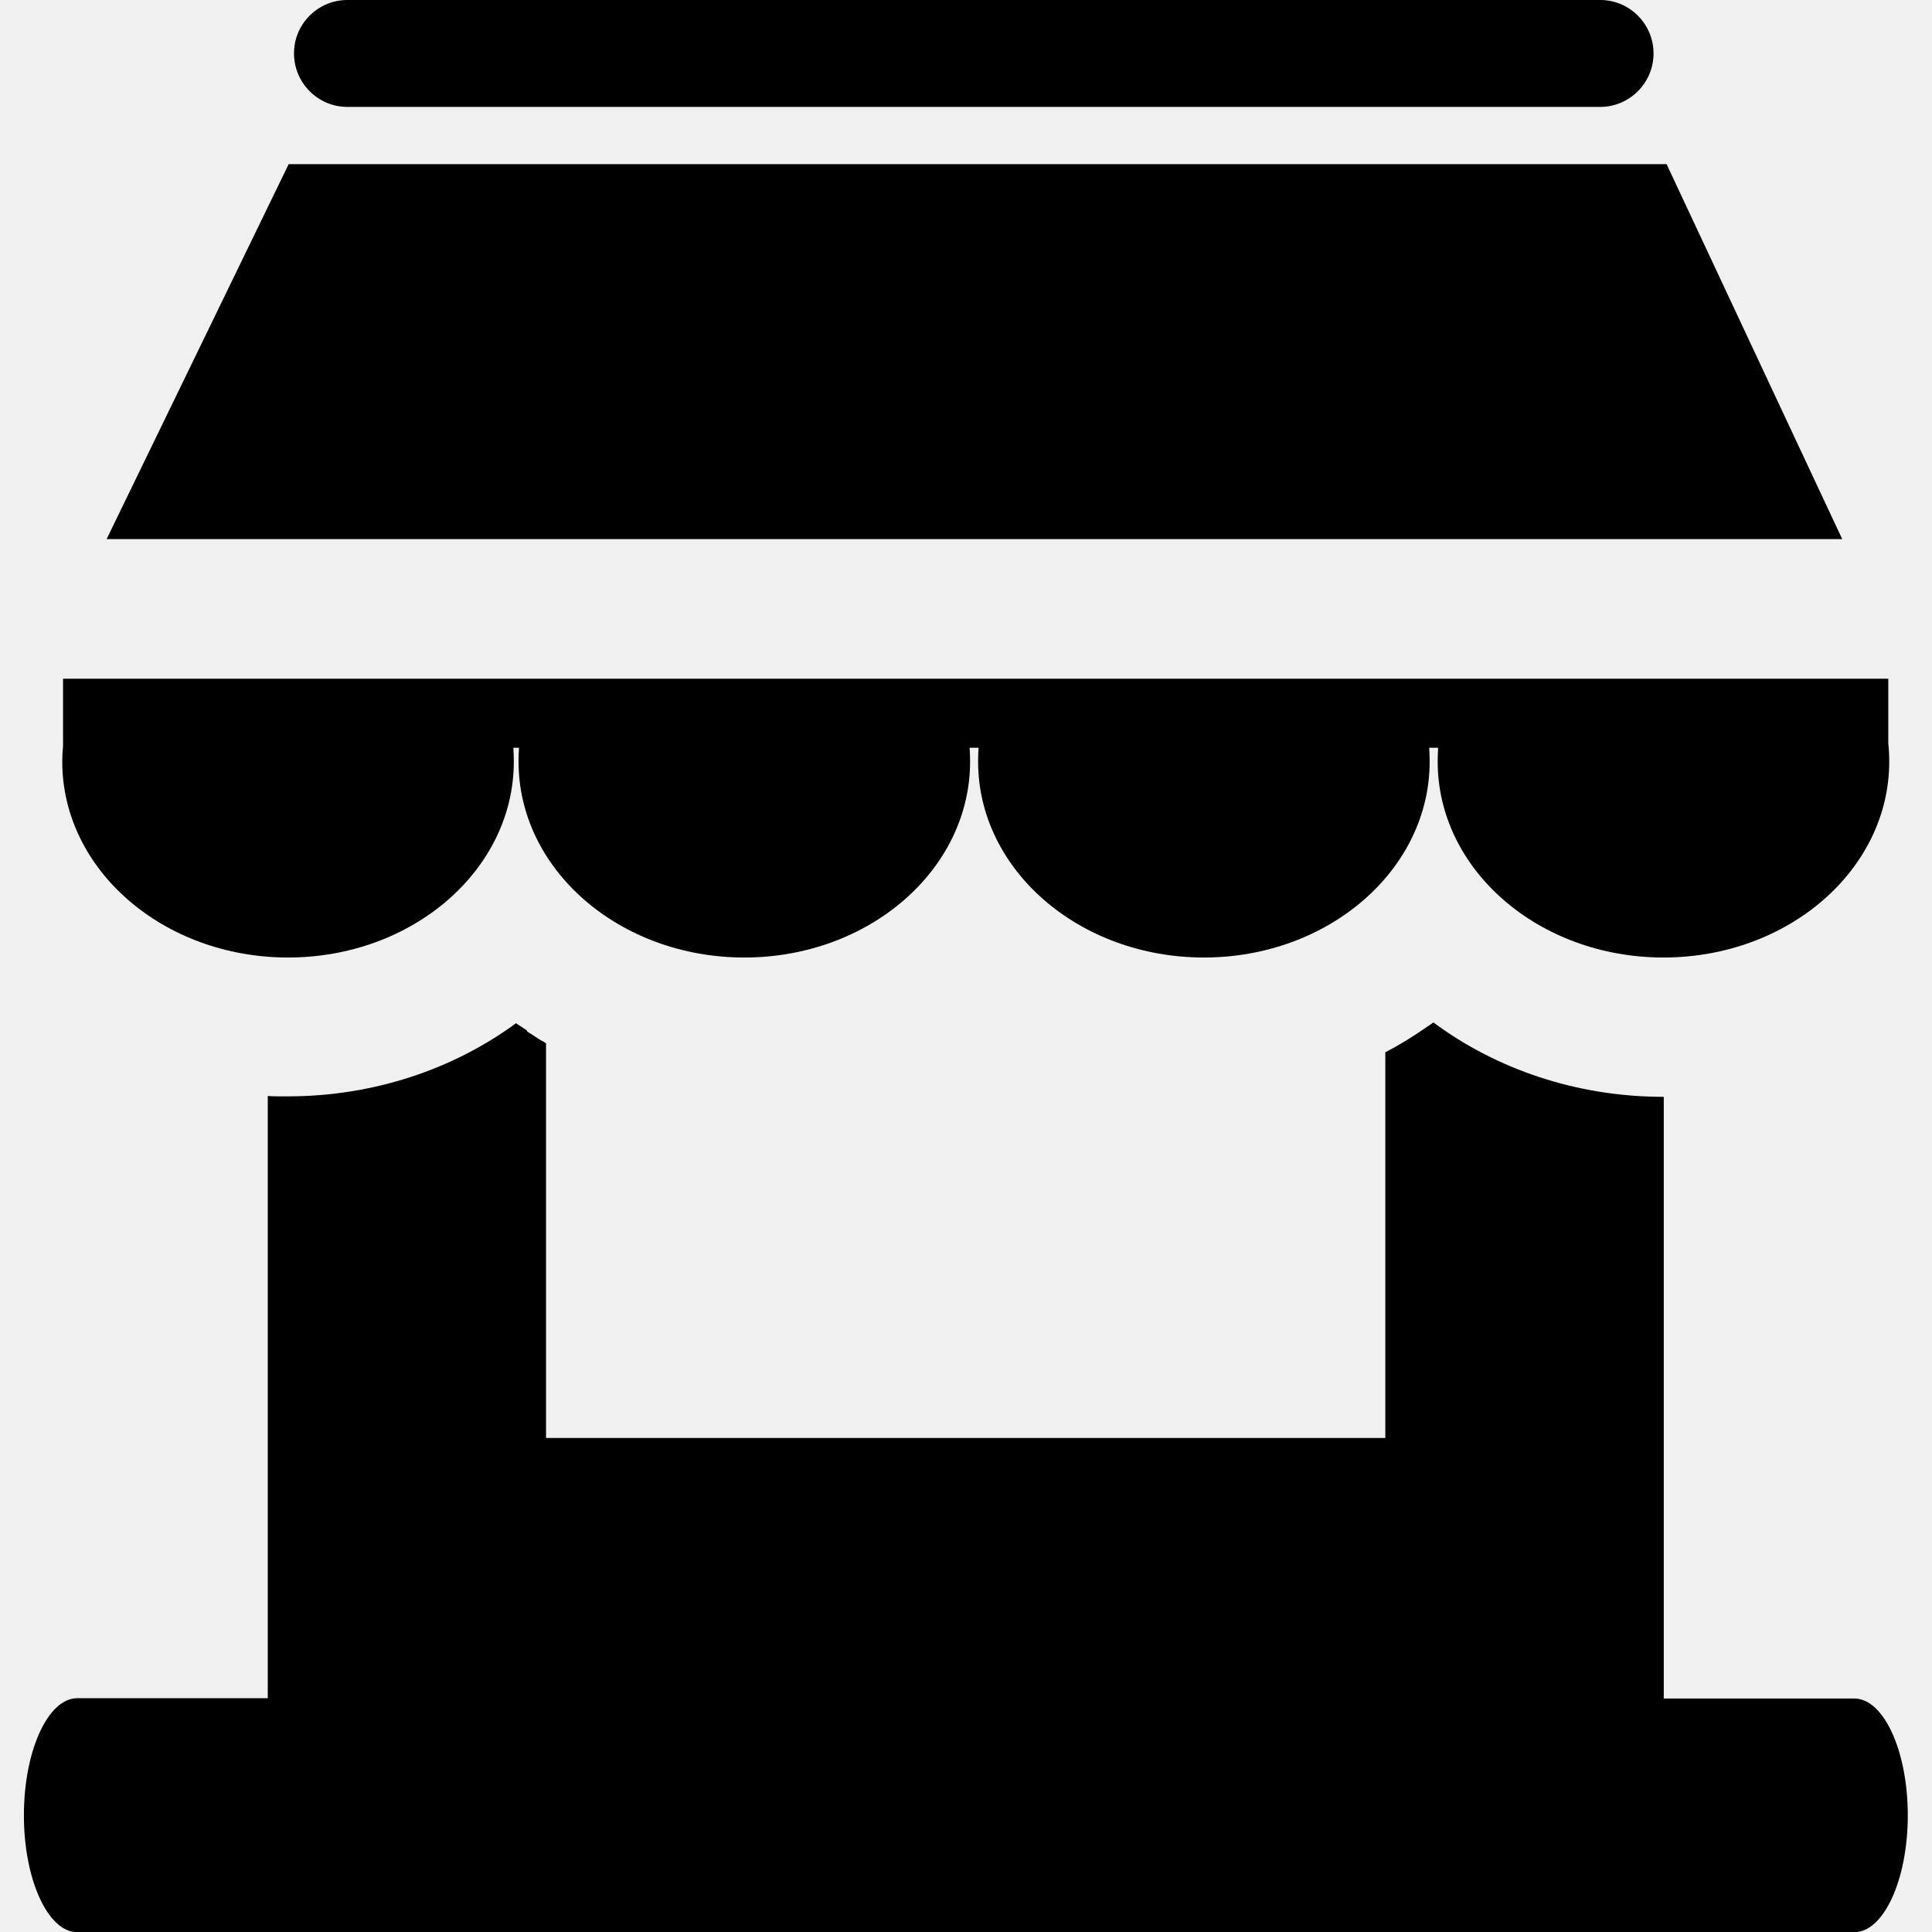
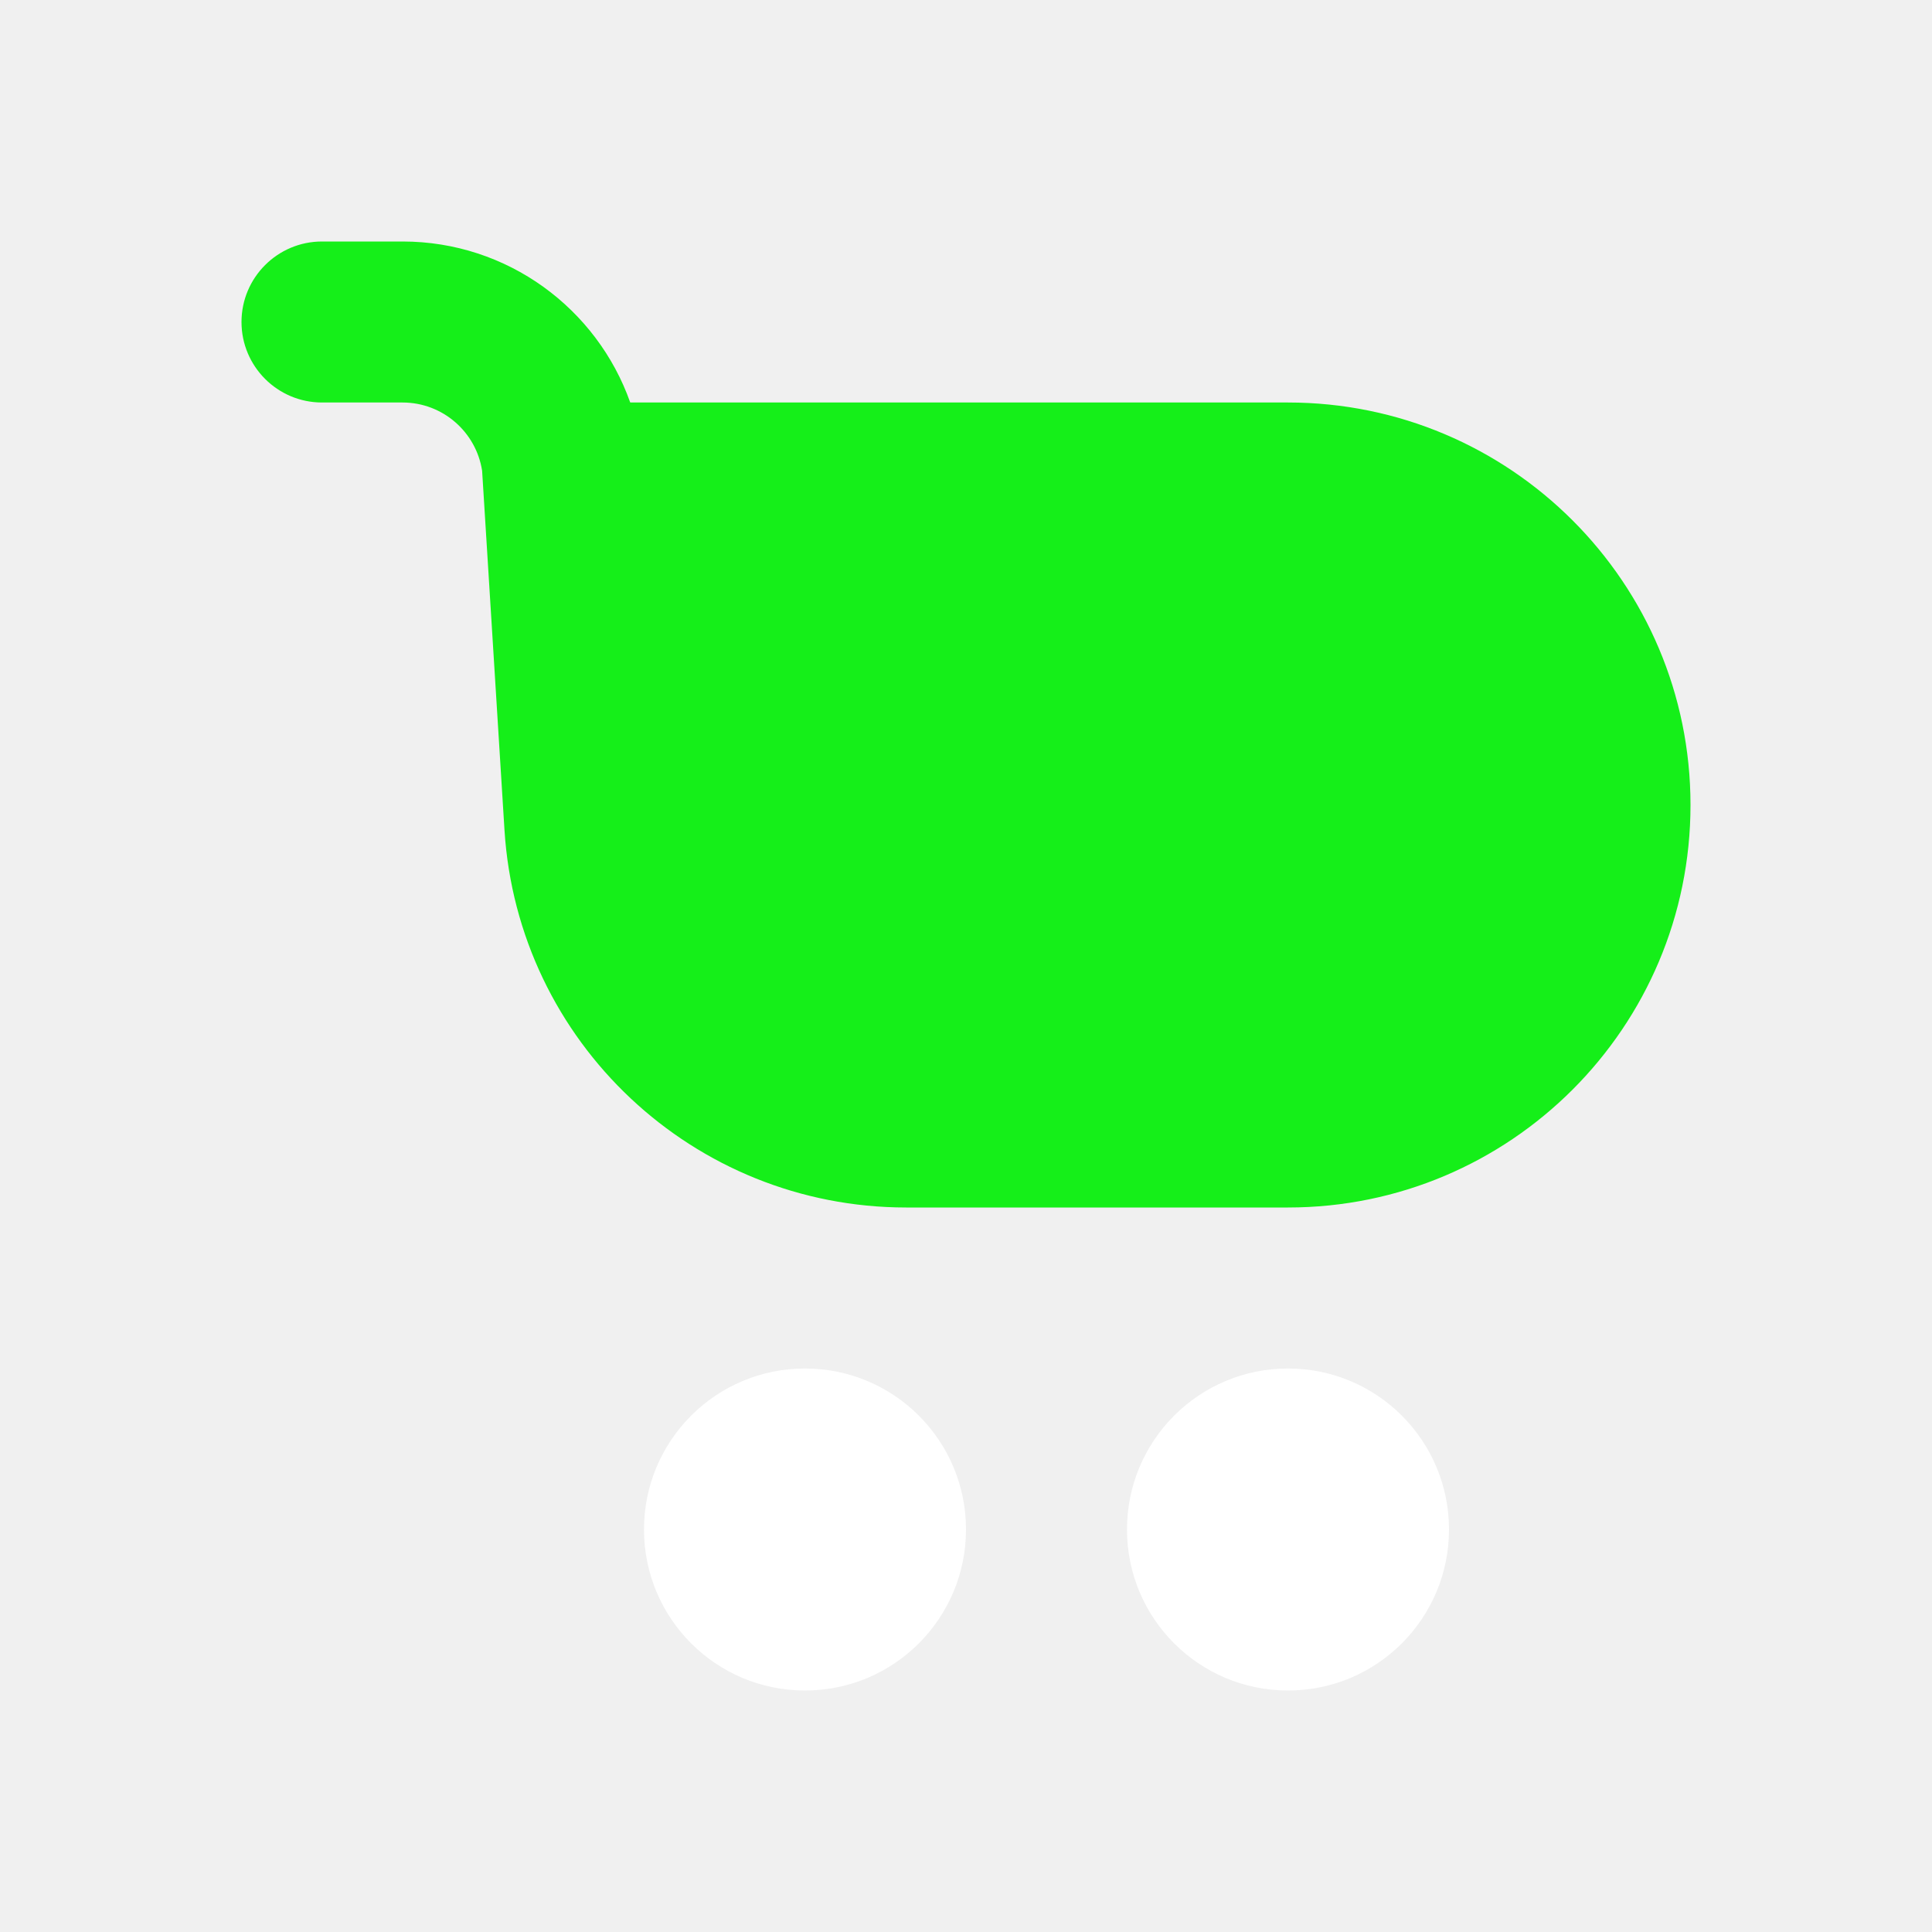
- <svg xmlns="http://www.w3.org/2000/svg" fill="#000000" width="800px" height="800px" viewBox="-1.52 0 122.88 122.88" version="1.1" id="Layer_1" style="enable-background:new 0 0 119.83 122.88" xml:space="preserve">
-   <style type="text/css">.st0{fill-rule:evenodd;clip-rule:evenodd;}</style>
-   <g>
-     <path class="st0" d="M20.57,0h79.69c1.87,0,3.39,1.53,3.39,3.4s-1.53,3.4-3.39,3.4l-79.69,0c-1.87,0-3.39-1.53-3.39-3.4 C17.17,1.53,18.7,0,20.57,0L20.57,0z M118.58,43.17v4.1c0.04,0.39,0.06,0.78,0.06,1.17c0,6.88-6.43,12.46-14.36,12.46 c-7.93,0-14.36-5.58-14.36-12.46c0-0.29,0.01-0.59,0.03-0.88l-0.57,0c0.02,0.29,0.03,0.58,0.03,0.88c0,6.88-6.43,12.46-14.36,12.46 c-7.93,0-14.36-5.58-14.36-12.46c0-0.29,0.01-0.59,0.03-0.88h-0.57c0.02,0.29,0.03,0.58,0.03,0.88c0,6.88-6.43,12.46-14.36,12.46 c-7.93,0-14.36-5.58-14.36-12.46c0-0.29,0.01-0.59,0.03-0.88h-0.36c0.02,0.29,0.03,0.58,0.03,0.88c0,6.88-6.43,12.46-14.36,12.46 c-7.93,0-14.36-5.58-14.36-12.46c0-0.34,0.02-0.67,0.05-1v-4.27L118.58,43.17L118.58,43.17z M16.84,10.44h87.64l11.17,23.85H5.26 L16.84,10.44L16.84,10.44z M3.39,108.01h12.12v-38.3c0.2,0.01,0.4,0.02,0.6,0.02l0.05,0l0.23,0h0.04l0.03,0h0.16l0.03,0h0.14v0.03 h0.01v-0.03c5.48,0,10.55-1.75,14.5-4.65l0.03,0.02l0.03,0.02l0.03,0.02l0.03,0.02l0.03,0.02l0.03,0.02l0.01,0.01l0.02,0.01 l0.03,0.02l0.03,0.02l0.03,0.02l0.01,0l0.1,0.07l0,0l0.03,0.02l0.01,0.01l0.05,0.03l0.03,0.02l0.03,0.02l0.01,0.01l0.02,0.01 l0.03,0.02l0.03,0.02l0.03,0.02L32,65.59l0.03,0.02l0.02,0.02l0,0l0.03,0.02l0.03,0.02l0.03,0.02l0.03,0.02l0.03,0.02l0.03,0.02 l0.01,0l0.23,0.15l0.03,0.02l0.03,0.02l0.18,0.12l0.03,0.02l0.22,0.13L33,66.22l0.03,0.02l0.03,0.02l0.03,0.02l0.03,0.02l0.03,0.02 l0.03,0.02l0.03,0.02v25.1l53.38,0V66.93c0.86-0.45,1.7-0.96,2.49-1.51l0.02-0.02l0.01,0l0.16-0.11l0.01-0.01l0.05-0.03l0.05-0.03 l0,0l0.08-0.06l0.01,0l0.01-0.01l0.17-0.12c3.97,2.95,9.08,4.73,14.61,4.73v0.03l0.01,0v-0.03h0.03v38.27h12.12 c1.87,0,3.4,3.34,3.4,7.43c0,4.09-1.53,7.43-3.4,7.43H3.39c-1.86,0-3.39-3.34-3.39-7.43C0,111.36,1.53,108.01,3.39,108.01 L3.39,108.01z" />
+ <svg xmlns="http://www.w3.org/2000/svg" width="800px" height="800px" viewBox="0 0 24 24" fill="none">
+   <g id="SVGRepo_bgCarrier" stroke-width="0" />
+   <g id="SVGRepo_tracerCarrier" stroke-linecap="round" stroke-linejoin="round" />
+   <g id="SVGRepo_iconCarrier">
+     <path fill-rule="evenodd" clip-rule="evenodd" d="M4 3C3.448 3 3 3.448 3 4C3 4.552 3.448 5 4 5H5C5.501 5 5.915 5.368 5.989 5.848L6.267 10.312C6.432 12.947 8.617 15 11.258 15H16C18.761 15 21 12.761 21 10C21 7.239 18.761 5 16 5H7.829C7.417 3.835 6.306 3 5 3H4Z" fill="#15ef19" />
+     <path d="M12 19C12 20.105 11.105 21 10 21C8.895 21 8 20.105 8 19C8 17.895 8.895 17 10 17C11.105 17 12 17.895 12 19Z" fill="#ffffff" />
+     <path d="M16 21C17.105 21 18 20.105 18 19C18 17.895 17.105 17 16 17C14.895 17 14 17.895 14 19C14 20.105 14.895 21 16 21Z" fill="#ffffff" />
  </g>
</svg>
